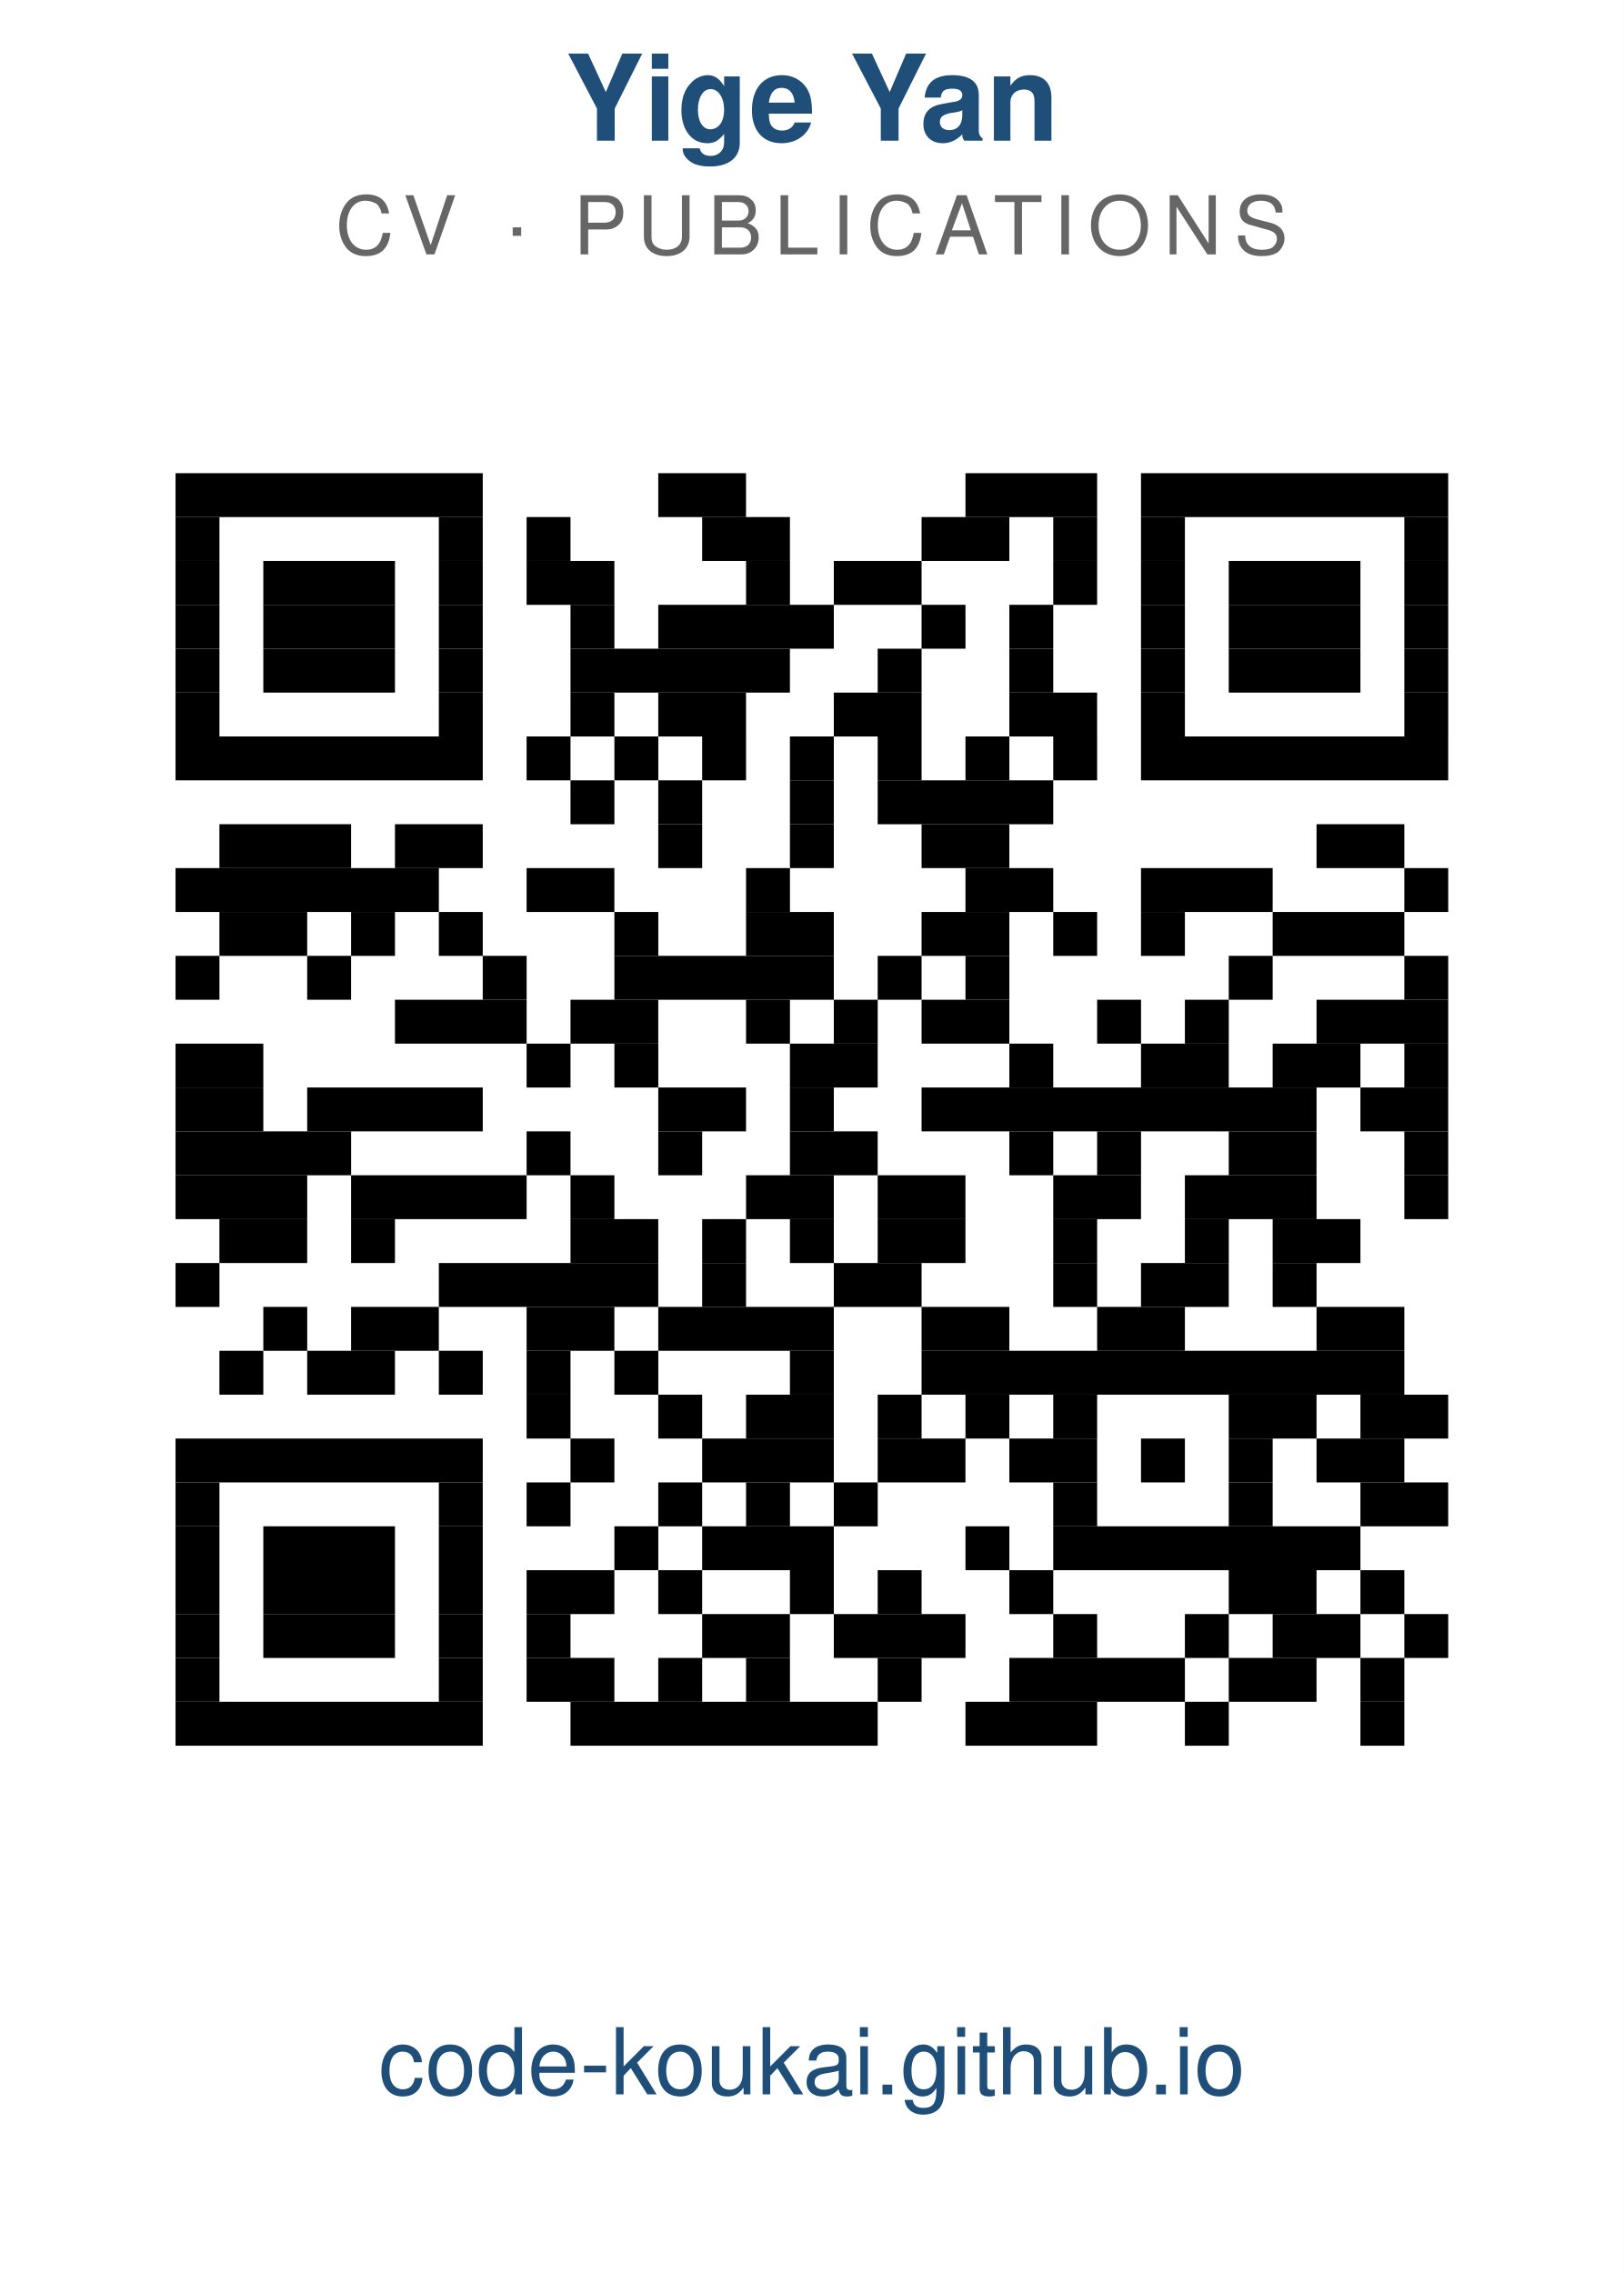
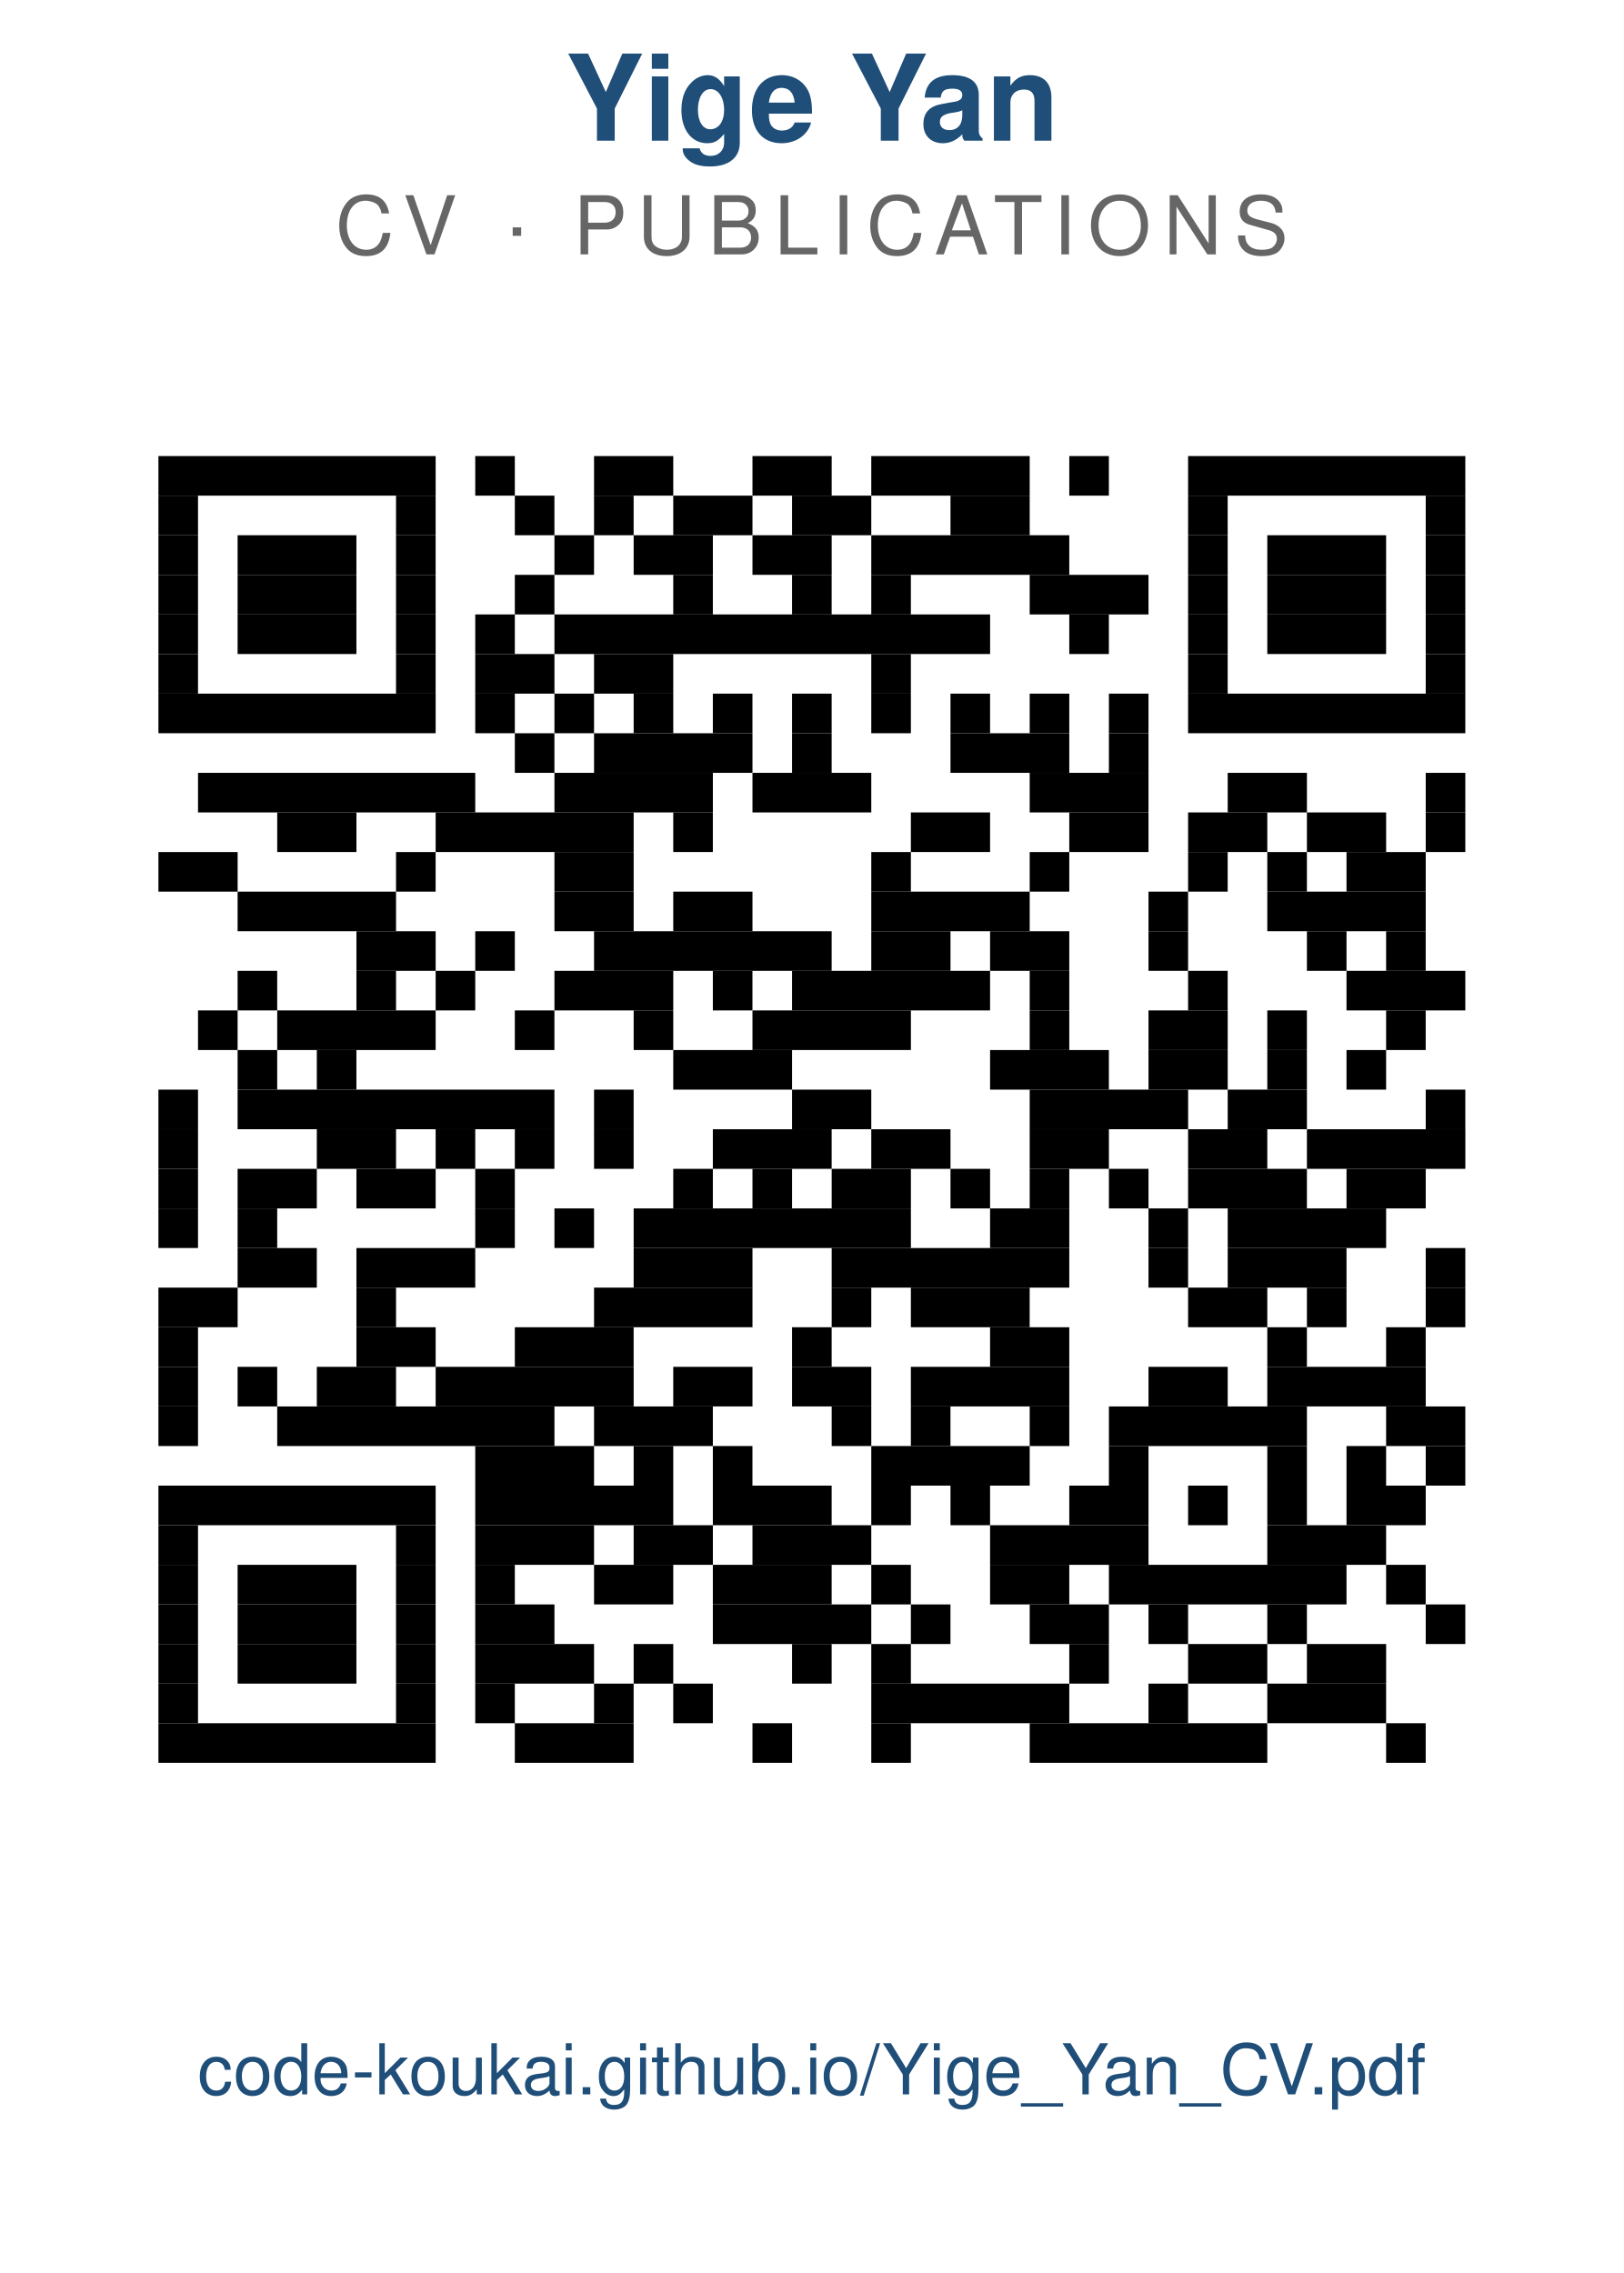
<svg xmlns="http://www.w3.org/2000/svg" width="60.00mm" height="84.00mm" viewBox="0 0 60 84">
  <rect width="100%" height="100%" fill="#fff" />
  <text x="30.000" y="5.2" font-family="Helvetica,Arial,sans-serif" font-size="4.4" font-weight="700" fill="#1F4E79" text-anchor="middle">Yige Yan</text>
  <text x="30.000" y="9.4" font-family="Helvetica,Arial,sans-serif" font-size="3.0" fill="#666" text-anchor="middle" letter-spacing="0.45">CV · PUBLICATIONS</text>
  <g fill="#000" transform="translate(0,11.0)">
-     <rect x="6.487" y="6.487" width="11.351" height="1.622" />
-     <rect x="24.324" y="6.487" width="3.243" height="1.622" />
-     <rect x="35.676" y="6.487" width="4.865" height="1.622" />
-     <rect x="42.162" y="6.487" width="11.351" height="1.622" />
-     <rect x="6.487" y="8.108" width="1.622" height="1.622" />
-     <rect x="16.216" y="8.108" width="1.622" height="1.622" />
-     <rect x="19.459" y="8.108" width="1.622" height="1.622" />
-     <rect x="25.946" y="8.108" width="3.243" height="1.622" />
-     <rect x="34.054" y="8.108" width="3.243" height="1.622" />
-     <rect x="38.919" y="8.108" width="1.622" height="1.622" />
-     <rect x="42.162" y="8.108" width="1.622" height="1.622" />
-     <rect x="51.892" y="8.108" width="1.622" height="1.622" />
-     <rect x="6.487" y="9.73" width="1.622" height="1.622" />
-     <rect x="9.73" y="9.73" width="4.865" height="1.622" />
-     <rect x="16.216" y="9.73" width="1.622" height="1.622" />
-     <rect x="19.459" y="9.73" width="3.243" height="1.622" />
-     <rect x="27.568" y="9.73" width="1.622" height="1.622" />
-     <rect x="30.811" y="9.73" width="3.243" height="1.622" />
-     <rect x="38.919" y="9.73" width="1.622" height="1.622" />
-     <rect x="42.162" y="9.73" width="1.622" height="1.622" />
-     <rect x="45.405" y="9.73" width="4.865" height="1.622" />
-     <rect x="51.892" y="9.73" width="1.622" height="1.622" />
-     <rect x="6.487" y="11.351" width="1.622" height="1.622" />
-     <rect x="9.73" y="11.351" width="4.865" height="1.622" />
-     <rect x="16.216" y="11.351" width="1.622" height="1.622" />
-     <rect x="21.081" y="11.351" width="1.622" height="1.622" />
-     <rect x="24.324" y="11.351" width="6.487" height="1.622" />
-     <rect x="34.054" y="11.351" width="1.622" height="1.622" />
-     <rect x="37.297" y="11.351" width="1.622" height="1.622" />
-     <rect x="42.162" y="11.351" width="1.622" height="1.622" />
-     <rect x="45.405" y="11.351" width="4.865" height="1.622" />
-     <rect x="51.892" y="11.351" width="1.622" height="1.622" />
-     <rect x="6.487" y="12.973" width="1.622" height="1.622" />
-     <rect x="9.73" y="12.973" width="4.865" height="1.622" />
-     <rect x="16.216" y="12.973" width="1.622" height="1.622" />
-     <rect x="21.081" y="12.973" width="8.108" height="1.622" />
-     <rect x="32.432" y="12.973" width="1.622" height="1.622" />
-     <rect x="37.297" y="12.973" width="1.622" height="1.622" />
-     <rect x="42.162" y="12.973" width="1.622" height="1.622" />
-     <rect x="45.405" y="12.973" width="4.865" height="1.622" />
-     <rect x="51.892" y="12.973" width="1.622" height="1.622" />
-     <rect x="6.487" y="14.595" width="1.622" height="1.622" />
-     <rect x="16.216" y="14.595" width="1.622" height="1.622" />
-     <rect x="21.081" y="14.595" width="1.622" height="1.622" />
-     <rect x="24.324" y="14.595" width="3.243" height="1.622" />
-     <rect x="30.811" y="14.595" width="3.243" height="1.622" />
-     <rect x="37.297" y="14.595" width="3.243" height="1.622" />
-     <rect x="42.162" y="14.595" width="1.622" height="1.622" />
-     <rect x="51.892" y="14.595" width="1.622" height="1.622" />
-     <rect x="6.487" y="16.216" width="11.351" height="1.622" />
-     <rect x="19.459" y="16.216" width="1.622" height="1.622" />
-     <rect x="22.703" y="16.216" width="1.622" height="1.622" />
-     <rect x="25.946" y="16.216" width="1.622" height="1.622" />
-     <rect x="29.189" y="16.216" width="1.622" height="1.622" />
-     <rect x="32.432" y="16.216" width="1.622" height="1.622" />
-     <rect x="35.676" y="16.216" width="1.622" height="1.622" />
-     <rect x="38.919" y="16.216" width="1.622" height="1.622" />
-     <rect x="42.162" y="16.216" width="11.351" height="1.622" />
-     <rect x="21.081" y="17.838" width="1.622" height="1.622" />
-     <rect x="24.324" y="17.838" width="1.622" height="1.622" />
-     <rect x="29.189" y="17.838" width="1.622" height="1.622" />
-     <rect x="32.432" y="17.838" width="6.487" height="1.622" />
-     <rect x="8.108" y="19.459" width="4.865" height="1.622" />
-     <rect x="14.595" y="19.459" width="3.243" height="1.622" />
-     <rect x="24.324" y="19.459" width="1.622" height="1.622" />
-     <rect x="29.189" y="19.459" width="1.622" height="1.622" />
-     <rect x="34.054" y="19.459" width="3.243" height="1.622" />
-     <rect x="48.649" y="19.459" width="3.243" height="1.622" />
-     <rect x="6.487" y="21.081" width="9.73" height="1.622" />
-     <rect x="19.459" y="21.081" width="3.243" height="1.622" />
-     <rect x="27.568" y="21.081" width="1.622" height="1.622" />
-     <rect x="35.676" y="21.081" width="3.243" height="1.622" />
-     <rect x="42.162" y="21.081" width="4.865" height="1.622" />
-     <rect x="51.892" y="21.081" width="1.622" height="1.622" />
-     <rect x="8.108" y="22.703" width="3.243" height="1.622" />
-     <rect x="12.973" y="22.703" width="1.622" height="1.622" />
-     <rect x="16.216" y="22.703" width="1.622" height="1.622" />
-     <rect x="22.703" y="22.703" width="1.622" height="1.622" />
-     <rect x="27.568" y="22.703" width="3.243" height="1.622" />
-     <rect x="34.054" y="22.703" width="3.243" height="1.622" />
-     <rect x="38.919" y="22.703" width="1.622" height="1.622" />
-     <rect x="42.162" y="22.703" width="1.622" height="1.622" />
-     <rect x="47.027" y="22.703" width="4.865" height="1.622" />
-     <rect x="6.487" y="24.324" width="1.622" height="1.622" />
-     <rect x="11.351" y="24.324" width="1.622" height="1.622" />
-     <rect x="17.838" y="24.324" width="1.622" height="1.622" />
-     <rect x="22.703" y="24.324" width="8.108" height="1.622" />
-     <rect x="32.432" y="24.324" width="1.622" height="1.622" />
-     <rect x="35.676" y="24.324" width="1.622" height="1.622" />
-     <rect x="45.405" y="24.324" width="1.622" height="1.622" />
-     <rect x="51.892" y="24.324" width="1.622" height="1.622" />
-     <rect x="14.595" y="25.946" width="4.865" height="1.622" />
-     <rect x="21.081" y="25.946" width="3.243" height="1.622" />
-     <rect x="27.568" y="25.946" width="1.622" height="1.622" />
-     <rect x="30.811" y="25.946" width="1.622" height="1.622" />
-     <rect x="34.054" y="25.946" width="3.243" height="1.622" />
-     <rect x="40.541" y="25.946" width="1.622" height="1.622" />
-     <rect x="43.784" y="25.946" width="1.622" height="1.622" />
-     <rect x="48.649" y="25.946" width="4.865" height="1.622" />
-     <rect x="6.487" y="27.568" width="3.243" height="1.622" />
-     <rect x="19.459" y="27.568" width="1.622" height="1.622" />
-     <rect x="22.703" y="27.568" width="1.622" height="1.622" />
-     <rect x="29.189" y="27.568" width="3.243" height="1.622" />
-     <rect x="37.297" y="27.568" width="1.622" height="1.622" />
-     <rect x="42.162" y="27.568" width="3.243" height="1.622" />
-     <rect x="47.027" y="27.568" width="3.243" height="1.622" />
-     <rect x="51.892" y="27.568" width="1.622" height="1.622" />
-     <rect x="6.487" y="29.189" width="3.243" height="1.622" />
-     <rect x="11.351" y="29.189" width="6.487" height="1.622" />
-     <rect x="24.324" y="29.189" width="3.243" height="1.622" />
-     <rect x="29.189" y="29.189" width="1.622" height="1.622" />
-     <rect x="34.054" y="29.189" width="14.595" height="1.622" />
-     <rect x="50.27" y="29.189" width="3.243" height="1.622" />
-     <rect x="6.487" y="30.811" width="6.487" height="1.622" />
-     <rect x="19.459" y="30.811" width="1.622" height="1.622" />
-     <rect x="24.324" y="30.811" width="1.622" height="1.622" />
-     <rect x="29.189" y="30.811" width="3.243" height="1.622" />
-     <rect x="37.297" y="30.811" width="1.622" height="1.622" />
-     <rect x="40.541" y="30.811" width="1.622" height="1.622" />
-     <rect x="45.405" y="30.811" width="3.243" height="1.622" />
-     <rect x="51.892" y="30.811" width="1.622" height="1.622" />
-     <rect x="6.487" y="32.432" width="4.865" height="1.622" />
-     <rect x="12.973" y="32.432" width="6.487" height="1.622" />
-     <rect x="21.081" y="32.432" width="1.622" height="1.622" />
-     <rect x="27.568" y="32.432" width="3.243" height="1.622" />
-     <rect x="32.432" y="32.432" width="3.243" height="1.622" />
-     <rect x="38.919" y="32.432" width="3.243" height="1.622" />
-     <rect x="43.784" y="32.432" width="4.865" height="1.622" />
-     <rect x="51.892" y="32.432" width="1.622" height="1.622" />
-     <rect x="8.108" y="34.054" width="3.243" height="1.622" />
-     <rect x="12.973" y="34.054" width="1.622" height="1.622" />
-     <rect x="21.081" y="34.054" width="3.243" height="1.622" />
-     <rect x="25.946" y="34.054" width="1.622" height="1.622" />
-     <rect x="29.189" y="34.054" width="1.622" height="1.622" />
-     <rect x="32.432" y="34.054" width="3.243" height="1.622" />
-     <rect x="38.919" y="34.054" width="1.622" height="1.622" />
-     <rect x="43.784" y="34.054" width="1.622" height="1.622" />
-     <rect x="47.027" y="34.054" width="3.243" height="1.622" />
-     <rect x="6.487" y="35.676" width="1.622" height="1.622" />
-     <rect x="16.216" y="35.676" width="8.108" height="1.622" />
-     <rect x="25.946" y="35.676" width="1.622" height="1.622" />
-     <rect x="30.811" y="35.676" width="3.243" height="1.622" />
-     <rect x="38.919" y="35.676" width="1.622" height="1.622" />
-     <rect x="42.162" y="35.676" width="3.243" height="1.622" />
-     <rect x="47.027" y="35.676" width="1.622" height="1.622" />
-     <rect x="9.73" y="37.297" width="1.622" height="1.622" />
-     <rect x="12.973" y="37.297" width="3.243" height="1.622" />
-     <rect x="19.459" y="37.297" width="3.243" height="1.622" />
-     <rect x="24.324" y="37.297" width="6.487" height="1.622" />
-     <rect x="34.054" y="37.297" width="3.243" height="1.622" />
-     <rect x="40.541" y="37.297" width="3.243" height="1.622" />
-     <rect x="48.649" y="37.297" width="3.243" height="1.622" />
-     <rect x="8.108" y="38.919" width="1.622" height="1.622" />
-     <rect x="11.351" y="38.919" width="3.243" height="1.622" />
-     <rect x="16.216" y="38.919" width="1.622" height="1.622" />
-     <rect x="19.459" y="38.919" width="1.622" height="1.622" />
-     <rect x="22.703" y="38.919" width="1.622" height="1.622" />
-     <rect x="29.189" y="38.919" width="1.622" height="1.622" />
-     <rect x="34.054" y="38.919" width="17.838" height="1.622" />
-     <rect x="19.459" y="40.541" width="1.622" height="1.622" />
-     <rect x="24.324" y="40.541" width="1.622" height="1.622" />
-     <rect x="27.568" y="40.541" width="3.243" height="1.622" />
-     <rect x="32.432" y="40.541" width="1.622" height="1.622" />
-     <rect x="35.676" y="40.541" width="1.622" height="1.622" />
-     <rect x="38.919" y="40.541" width="1.622" height="1.622" />
-     <rect x="45.405" y="40.541" width="3.243" height="1.622" />
-     <rect x="50.27" y="40.541" width="3.243" height="1.622" />
-     <rect x="6.487" y="42.162" width="11.351" height="1.622" />
-     <rect x="21.081" y="42.162" width="1.622" height="1.622" />
-     <rect x="25.946" y="42.162" width="4.865" height="1.622" />
-     <rect x="32.432" y="42.162" width="3.243" height="1.622" />
-     <rect x="37.297" y="42.162" width="3.243" height="1.622" />
-     <rect x="42.162" y="42.162" width="1.622" height="1.622" />
-     <rect x="45.405" y="42.162" width="1.622" height="1.622" />
-     <rect x="48.649" y="42.162" width="3.243" height="1.622" />
-     <rect x="6.487" y="43.784" width="1.622" height="1.622" />
-     <rect x="16.216" y="43.784" width="1.622" height="1.622" />
-     <rect x="19.459" y="43.784" width="1.622" height="1.622" />
-     <rect x="24.324" y="43.784" width="1.622" height="1.622" />
-     <rect x="27.568" y="43.784" width="1.622" height="1.622" />
-     <rect x="30.811" y="43.784" width="1.622" height="1.622" />
-     <rect x="38.919" y="43.784" width="1.622" height="1.622" />
-     <rect x="45.405" y="43.784" width="1.622" height="1.622" />
-     <rect x="50.27" y="43.784" width="3.243" height="1.622" />
-     <rect x="6.487" y="45.405" width="1.622" height="1.622" />
-     <rect x="9.73" y="45.405" width="4.865" height="1.622" />
-     <rect x="16.216" y="45.405" width="1.622" height="1.622" />
-     <rect x="22.703" y="45.405" width="1.622" height="1.622" />
-     <rect x="25.946" y="45.405" width="4.865" height="1.622" />
-     <rect x="35.676" y="45.405" width="1.622" height="1.622" />
-     <rect x="38.919" y="45.405" width="11.351" height="1.622" />
-     <rect x="6.487" y="47.027" width="1.622" height="1.622" />
-     <rect x="9.73" y="47.027" width="4.865" height="1.622" />
-     <rect x="16.216" y="47.027" width="1.622" height="1.622" />
-     <rect x="19.459" y="47.027" width="3.243" height="1.622" />
-     <rect x="24.324" y="47.027" width="1.622" height="1.622" />
-     <rect x="29.189" y="47.027" width="1.622" height="1.622" />
-     <rect x="32.432" y="47.027" width="1.622" height="1.622" />
-     <rect x="37.297" y="47.027" width="1.622" height="1.622" />
-     <rect x="45.405" y="47.027" width="3.243" height="1.622" />
-     <rect x="50.27" y="47.027" width="1.622" height="1.622" />
-     <rect x="6.487" y="48.649" width="1.622" height="1.622" />
-     <rect x="9.73" y="48.649" width="4.865" height="1.622" />
-     <rect x="16.216" y="48.649" width="1.622" height="1.622" />
-     <rect x="19.459" y="48.649" width="1.622" height="1.622" />
-     <rect x="25.946" y="48.649" width="3.243" height="1.622" />
-     <rect x="30.811" y="48.649" width="4.865" height="1.622" />
-     <rect x="38.919" y="48.649" width="1.622" height="1.622" />
-     <rect x="43.784" y="48.649" width="1.622" height="1.622" />
-     <rect x="47.027" y="48.649" width="3.243" height="1.622" />
-     <rect x="51.892" y="48.649" width="1.622" height="1.622" />
-     <rect x="6.487" y="50.27" width="1.622" height="1.622" />
-     <rect x="16.216" y="50.27" width="1.622" height="1.622" />
-     <rect x="19.459" y="50.27" width="3.243" height="1.622" />
-     <rect x="24.324" y="50.27" width="1.622" height="1.622" />
-     <rect x="27.568" y="50.27" width="1.622" height="1.622" />
-     <rect x="32.432" y="50.27" width="1.622" height="1.622" />
-     <rect x="37.297" y="50.27" width="6.487" height="1.622" />
-     <rect x="45.405" y="50.27" width="3.243" height="1.622" />
-     <rect x="50.27" y="50.27" width="1.622" height="1.622" />
-     <rect x="6.487" y="51.892" width="11.351" height="1.622" />
-     <rect x="21.081" y="51.892" width="11.351" height="1.622" />
-     <rect x="35.676" y="51.892" width="4.865" height="1.622" />
-     <rect x="43.784" y="51.892" width="1.622" height="1.622" />
-     <rect x="50.27" y="51.892" width="1.622" height="1.622" />
+     <rect x="5.854" y="5.854" width="10.244" height="1.463" />
+     <rect x="17.561" y="5.854" width="1.463" height="1.463" />
+     <rect x="21.951" y="5.854" width="2.927" height="1.463" />
+     <rect x="27.805" y="5.854" width="2.927" height="1.463" />
+     <rect x="32.195" y="5.854" width="5.854" height="1.463" />
+     <rect x="39.512" y="5.854" width="1.463" height="1.463" />
+     <rect x="43.902" y="5.854" width="10.244" height="1.463" />
+     <rect x="5.854" y="7.317" width="1.463" height="1.463" />
+     <rect x="14.634" y="7.317" width="1.463" height="1.463" />
+     <rect x="19.024" y="7.317" width="1.463" height="1.463" />
+     <rect x="21.951" y="7.317" width="1.463" height="1.463" />
+     <rect x="24.878" y="7.317" width="2.927" height="1.463" />
+     <rect x="29.268" y="7.317" width="2.927" height="1.463" />
+     <rect x="35.122" y="7.317" width="2.927" height="1.463" />
+     <rect x="43.902" y="7.317" width="1.463" height="1.463" />
+     <rect x="52.683" y="7.317" width="1.463" height="1.463" />
+     <rect x="5.854" y="8.78" width="1.463" height="1.463" />
+     <rect x="8.78" y="8.78" width="4.39" height="1.463" />
+     <rect x="14.634" y="8.78" width="1.463" height="1.463" />
+     <rect x="20.488" y="8.78" width="1.463" height="1.463" />
+     <rect x="23.415" y="8.78" width="2.927" height="1.463" />
+     <rect x="27.805" y="8.78" width="2.927" height="1.463" />
+     <rect x="32.195" y="8.78" width="7.317" height="1.463" />
+     <rect x="43.902" y="8.78" width="1.463" height="1.463" />
+     <rect x="46.829" y="8.78" width="4.39" height="1.463" />
+     <rect x="52.683" y="8.78" width="1.463" height="1.463" />
+     <rect x="5.854" y="10.244" width="1.463" height="1.463" />
+     <rect x="8.78" y="10.244" width="4.39" height="1.463" />
+     <rect x="14.634" y="10.244" width="1.463" height="1.463" />
+     <rect x="19.024" y="10.244" width="1.463" height="1.463" />
+     <rect x="24.878" y="10.244" width="1.463" height="1.463" />
+     <rect x="29.268" y="10.244" width="1.463" height="1.463" />
+     <rect x="32.195" y="10.244" width="1.463" height="1.463" />
+     <rect x="38.049" y="10.244" width="4.39" height="1.463" />
+     <rect x="43.902" y="10.244" width="1.463" height="1.463" />
+     <rect x="46.829" y="10.244" width="4.39" height="1.463" />
+     <rect x="52.683" y="10.244" width="1.463" height="1.463" />
+     <rect x="5.854" y="11.707" width="1.463" height="1.463" />
+     <rect x="8.78" y="11.707" width="4.39" height="1.463" />
+     <rect x="14.634" y="11.707" width="1.463" height="1.463" />
+     <rect x="17.561" y="11.707" width="1.463" height="1.463" />
+     <rect x="20.488" y="11.707" width="16.098" height="1.463" />
+     <rect x="39.512" y="11.707" width="1.463" height="1.463" />
+     <rect x="43.902" y="11.707" width="1.463" height="1.463" />
+     <rect x="46.829" y="11.707" width="4.39" height="1.463" />
+     <rect x="52.683" y="11.707" width="1.463" height="1.463" />
+     <rect x="5.854" y="13.171" width="1.463" height="1.463" />
+     <rect x="14.634" y="13.171" width="1.463" height="1.463" />
+     <rect x="17.561" y="13.171" width="2.927" height="1.463" />
+     <rect x="21.951" y="13.171" width="2.927" height="1.463" />
+     <rect x="32.195" y="13.171" width="1.463" height="1.463" />
+     <rect x="43.902" y="13.171" width="1.463" height="1.463" />
+     <rect x="52.683" y="13.171" width="1.463" height="1.463" />
+     <rect x="5.854" y="14.634" width="10.244" height="1.463" />
+     <rect x="17.561" y="14.634" width="1.463" height="1.463" />
+     <rect x="20.488" y="14.634" width="1.463" height="1.463" />
+     <rect x="23.415" y="14.634" width="1.463" height="1.463" />
+     <rect x="26.341" y="14.634" width="1.463" height="1.463" />
+     <rect x="29.268" y="14.634" width="1.463" height="1.463" />
+     <rect x="32.195" y="14.634" width="1.463" height="1.463" />
+     <rect x="35.122" y="14.634" width="1.463" height="1.463" />
+     <rect x="38.049" y="14.634" width="1.463" height="1.463" />
+     <rect x="40.976" y="14.634" width="1.463" height="1.463" />
+     <rect x="43.902" y="14.634" width="10.244" height="1.463" />
+     <rect x="19.024" y="16.098" width="1.463" height="1.463" />
+     <rect x="21.951" y="16.098" width="5.854" height="1.463" />
+     <rect x="29.268" y="16.098" width="1.463" height="1.463" />
+     <rect x="35.122" y="16.098" width="4.39" height="1.463" />
+     <rect x="40.976" y="16.098" width="1.463" height="1.463" />
+     <rect x="7.317" y="17.561" width="10.244" height="1.463" />
+     <rect x="20.488" y="17.561" width="5.854" height="1.463" />
+     <rect x="27.805" y="17.561" width="4.39" height="1.463" />
+     <rect x="38.049" y="17.561" width="4.39" height="1.463" />
+     <rect x="45.366" y="17.561" width="2.927" height="1.463" />
+     <rect x="52.683" y="17.561" width="1.463" height="1.463" />
+     <rect x="10.244" y="19.024" width="2.927" height="1.463" />
+     <rect x="16.098" y="19.024" width="7.317" height="1.463" />
+     <rect x="24.878" y="19.024" width="1.463" height="1.463" />
+     <rect x="33.658" y="19.024" width="2.927" height="1.463" />
+     <rect x="39.512" y="19.024" width="2.927" height="1.463" />
+     <rect x="43.902" y="19.024" width="2.927" height="1.463" />
+     <rect x="48.293" y="19.024" width="2.927" height="1.463" />
+     <rect x="52.683" y="19.024" width="1.463" height="1.463" />
+     <rect x="5.854" y="20.488" width="2.927" height="1.463" />
+     <rect x="14.634" y="20.488" width="1.463" height="1.463" />
+     <rect x="20.488" y="20.488" width="2.927" height="1.463" />
+     <rect x="32.195" y="20.488" width="1.463" height="1.463" />
+     <rect x="38.049" y="20.488" width="1.463" height="1.463" />
+     <rect x="43.902" y="20.488" width="1.463" height="1.463" />
+     <rect x="46.829" y="20.488" width="1.463" height="1.463" />
+     <rect x="49.756" y="20.488" width="2.927" height="1.463" />
+     <rect x="8.78" y="21.951" width="5.854" height="1.463" />
+     <rect x="20.488" y="21.951" width="2.927" height="1.463" />
+     <rect x="24.878" y="21.951" width="2.927" height="1.463" />
+     <rect x="32.195" y="21.951" width="5.854" height="1.463" />
+     <rect x="42.439" y="21.951" width="1.463" height="1.463" />
+     <rect x="46.829" y="21.951" width="5.854" height="1.463" />
+     <rect x="13.171" y="23.415" width="2.927" height="1.463" />
+     <rect x="17.561" y="23.415" width="1.463" height="1.463" />
+     <rect x="21.951" y="23.415" width="8.78" height="1.463" />
+     <rect x="32.195" y="23.415" width="2.927" height="1.463" />
+     <rect x="36.585" y="23.415" width="2.927" height="1.463" />
+     <rect x="42.439" y="23.415" width="1.463" height="1.463" />
+     <rect x="48.293" y="23.415" width="1.463" height="1.463" />
+     <rect x="51.219" y="23.415" width="1.463" height="1.463" />
+     <rect x="8.78" y="24.878" width="1.463" height="1.463" />
+     <rect x="13.171" y="24.878" width="1.463" height="1.463" />
+     <rect x="16.098" y="24.878" width="1.463" height="1.463" />
+     <rect x="20.488" y="24.878" width="4.39" height="1.463" />
+     <rect x="26.341" y="24.878" width="1.463" height="1.463" />
+     <rect x="29.268" y="24.878" width="7.317" height="1.463" />
+     <rect x="38.049" y="24.878" width="1.463" height="1.463" />
+     <rect x="43.902" y="24.878" width="1.463" height="1.463" />
+     <rect x="49.756" y="24.878" width="4.39" height="1.463" />
+     <rect x="7.317" y="26.341" width="1.463" height="1.463" />
+     <rect x="10.244" y="26.341" width="5.854" height="1.463" />
+     <rect x="19.024" y="26.341" width="1.463" height="1.463" />
+     <rect x="23.415" y="26.341" width="1.463" height="1.463" />
+     <rect x="27.805" y="26.341" width="5.854" height="1.463" />
+     <rect x="38.049" y="26.341" width="1.463" height="1.463" />
+     <rect x="42.439" y="26.341" width="2.927" height="1.463" />
+     <rect x="46.829" y="26.341" width="1.463" height="1.463" />
+     <rect x="51.219" y="26.341" width="1.463" height="1.463" />
+     <rect x="8.78" y="27.805" width="1.463" height="1.463" />
+     <rect x="11.707" y="27.805" width="1.463" height="1.463" />
+     <rect x="24.878" y="27.805" width="4.39" height="1.463" />
+     <rect x="36.585" y="27.805" width="4.39" height="1.463" />
+     <rect x="42.439" y="27.805" width="2.927" height="1.463" />
+     <rect x="46.829" y="27.805" width="1.463" height="1.463" />
+     <rect x="49.756" y="27.805" width="1.463" height="1.463" />
+     <rect x="5.854" y="29.268" width="1.463" height="1.463" />
+     <rect x="8.78" y="29.268" width="11.707" height="1.463" />
+     <rect x="21.951" y="29.268" width="1.463" height="1.463" />
+     <rect x="29.268" y="29.268" width="2.927" height="1.463" />
+     <rect x="38.049" y="29.268" width="5.854" height="1.463" />
+     <rect x="45.366" y="29.268" width="2.927" height="1.463" />
+     <rect x="52.683" y="29.268" width="1.463" height="1.463" />
+     <rect x="5.854" y="30.732" width="1.463" height="1.463" />
+     <rect x="11.707" y="30.732" width="2.927" height="1.463" />
+     <rect x="16.098" y="30.732" width="1.463" height="1.463" />
+     <rect x="19.024" y="30.732" width="1.463" height="1.463" />
+     <rect x="21.951" y="30.732" width="1.463" height="1.463" />
+     <rect x="26.341" y="30.732" width="4.39" height="1.463" />
+     <rect x="32.195" y="30.732" width="2.927" height="1.463" />
+     <rect x="38.049" y="30.732" width="2.927" height="1.463" />
+     <rect x="43.902" y="30.732" width="2.927" height="1.463" />
+     <rect x="48.293" y="30.732" width="5.854" height="1.463" />
+     <rect x="5.854" y="32.195" width="1.463" height="1.463" />
+     <rect x="8.78" y="32.195" width="2.927" height="1.463" />
+     <rect x="13.171" y="32.195" width="2.927" height="1.463" />
+     <rect x="17.561" y="32.195" width="1.463" height="1.463" />
+     <rect x="24.878" y="32.195" width="1.463" height="1.463" />
+     <rect x="27.805" y="32.195" width="1.463" height="1.463" />
+     <rect x="30.732" y="32.195" width="2.927" height="1.463" />
+     <rect x="35.122" y="32.195" width="1.463" height="1.463" />
+     <rect x="38.049" y="32.195" width="1.463" height="1.463" />
+     <rect x="40.976" y="32.195" width="1.463" height="1.463" />
+     <rect x="43.902" y="32.195" width="4.39" height="1.463" />
+     <rect x="49.756" y="32.195" width="2.927" height="1.463" />
+     <rect x="5.854" y="33.658" width="1.463" height="1.463" />
+     <rect x="8.78" y="33.658" width="1.463" height="1.463" />
+     <rect x="17.561" y="33.658" width="1.463" height="1.463" />
+     <rect x="20.488" y="33.658" width="1.463" height="1.463" />
+     <rect x="23.415" y="33.658" width="10.244" height="1.463" />
+     <rect x="36.585" y="33.658" width="2.927" height="1.463" />
+     <rect x="42.439" y="33.658" width="1.463" height="1.463" />
+     <rect x="45.366" y="33.658" width="5.854" height="1.463" />
+     <rect x="8.78" y="35.122" width="2.927" height="1.463" />
+     <rect x="13.171" y="35.122" width="4.39" height="1.463" />
+     <rect x="23.415" y="35.122" width="4.39" height="1.463" />
+     <rect x="30.732" y="35.122" width="8.78" height="1.463" />
+     <rect x="42.439" y="35.122" width="1.463" height="1.463" />
+     <rect x="45.366" y="35.122" width="4.39" height="1.463" />
+     <rect x="52.683" y="35.122" width="1.463" height="1.463" />
+     <rect x="5.854" y="36.585" width="2.927" height="1.463" />
+     <rect x="13.171" y="36.585" width="1.463" height="1.463" />
+     <rect x="21.951" y="36.585" width="5.854" height="1.463" />
+     <rect x="30.732" y="36.585" width="1.463" height="1.463" />
+     <rect x="33.658" y="36.585" width="4.39" height="1.463" />
+     <rect x="43.902" y="36.585" width="2.927" height="1.463" />
+     <rect x="48.293" y="36.585" width="1.463" height="1.463" />
+     <rect x="52.683" y="36.585" width="1.463" height="1.463" />
+     <rect x="5.854" y="38.049" width="1.463" height="1.463" />
+     <rect x="13.171" y="38.049" width="2.927" height="1.463" />
+     <rect x="19.024" y="38.049" width="4.39" height="1.463" />
+     <rect x="29.268" y="38.049" width="1.463" height="1.463" />
+     <rect x="36.585" y="38.049" width="2.927" height="1.463" />
+     <rect x="46.829" y="38.049" width="1.463" height="1.463" />
+     <rect x="51.219" y="38.049" width="1.463" height="1.463" />
+     <rect x="5.854" y="39.512" width="1.463" height="1.463" />
+     <rect x="8.78" y="39.512" width="1.463" height="1.463" />
+     <rect x="11.707" y="39.512" width="2.927" height="1.463" />
+     <rect x="16.098" y="39.512" width="7.317" height="1.463" />
+     <rect x="24.878" y="39.512" width="2.927" height="1.463" />
+     <rect x="29.268" y="39.512" width="2.927" height="1.463" />
+     <rect x="33.658" y="39.512" width="5.854" height="1.463" />
+     <rect x="42.439" y="39.512" width="2.927" height="1.463" />
+     <rect x="46.829" y="39.512" width="5.854" height="1.463" />
+     <rect x="5.854" y="40.976" width="1.463" height="1.463" />
+     <rect x="10.244" y="40.976" width="10.244" height="1.463" />
+     <rect x="21.951" y="40.976" width="4.39" height="1.463" />
+     <rect x="30.732" y="40.976" width="1.463" height="1.463" />
+     <rect x="33.658" y="40.976" width="1.463" height="1.463" />
+     <rect x="38.049" y="40.976" width="1.463" height="1.463" />
+     <rect x="40.976" y="40.976" width="7.317" height="1.463" />
+     <rect x="51.219" y="40.976" width="2.927" height="1.463" />
+     <rect x="17.561" y="42.439" width="4.39" height="1.463" />
+     <rect x="23.415" y="42.439" width="1.463" height="1.463" />
+     <rect x="26.341" y="42.439" width="1.463" height="1.463" />
+     <rect x="32.195" y="42.439" width="5.854" height="1.463" />
+     <rect x="40.976" y="42.439" width="1.463" height="1.463" />
+     <rect x="46.829" y="42.439" width="1.463" height="1.463" />
+     <rect x="49.756" y="42.439" width="1.463" height="1.463" />
+     <rect x="52.683" y="42.439" width="1.463" height="1.463" />
+     <rect x="5.854" y="43.902" width="10.244" height="1.463" />
+     <rect x="17.561" y="43.902" width="7.317" height="1.463" />
+     <rect x="26.341" y="43.902" width="4.39" height="1.463" />
+     <rect x="32.195" y="43.902" width="1.463" height="1.463" />
+     <rect x="35.122" y="43.902" width="1.463" height="1.463" />
+     <rect x="39.512" y="43.902" width="2.927" height="1.463" />
+     <rect x="43.902" y="43.902" width="1.463" height="1.463" />
+     <rect x="46.829" y="43.902" width="1.463" height="1.463" />
+     <rect x="49.756" y="43.902" width="2.927" height="1.463" />
+     <rect x="5.854" y="45.366" width="1.463" height="1.463" />
+     <rect x="14.634" y="45.366" width="1.463" height="1.463" />
+     <rect x="17.561" y="45.366" width="4.39" height="1.463" />
+     <rect x="23.415" y="45.366" width="2.927" height="1.463" />
+     <rect x="27.805" y="45.366" width="4.39" height="1.463" />
+     <rect x="36.585" y="45.366" width="5.854" height="1.463" />
+     <rect x="46.829" y="45.366" width="4.39" height="1.463" />
+     <rect x="5.854" y="46.829" width="1.463" height="1.463" />
+     <rect x="8.78" y="46.829" width="4.39" height="1.463" />
+     <rect x="14.634" y="46.829" width="1.463" height="1.463" />
+     <rect x="17.561" y="46.829" width="1.463" height="1.463" />
+     <rect x="21.951" y="46.829" width="2.927" height="1.463" />
+     <rect x="26.341" y="46.829" width="4.39" height="1.463" />
+     <rect x="32.195" y="46.829" width="1.463" height="1.463" />
+     <rect x="36.585" y="46.829" width="2.927" height="1.463" />
+     <rect x="40.976" y="46.829" width="8.78" height="1.463" />
+     <rect x="51.219" y="46.829" width="1.463" height="1.463" />
+     <rect x="5.854" y="48.293" width="1.463" height="1.463" />
+     <rect x="8.78" y="48.293" width="4.39" height="1.463" />
+     <rect x="14.634" y="48.293" width="1.463" height="1.463" />
+     <rect x="17.561" y="48.293" width="2.927" height="1.463" />
+     <rect x="26.341" y="48.293" width="5.854" height="1.463" />
+     <rect x="33.658" y="48.293" width="1.463" height="1.463" />
+     <rect x="38.049" y="48.293" width="2.927" height="1.463" />
+     <rect x="42.439" y="48.293" width="1.463" height="1.463" />
+     <rect x="46.829" y="48.293" width="1.463" height="1.463" />
+     <rect x="52.683" y="48.293" width="1.463" height="1.463" />
+     <rect x="5.854" y="49.756" width="1.463" height="1.463" />
+     <rect x="8.78" y="49.756" width="4.39" height="1.463" />
+     <rect x="14.634" y="49.756" width="1.463" height="1.463" />
+     <rect x="17.561" y="49.756" width="4.39" height="1.463" />
+     <rect x="23.415" y="49.756" width="1.463" height="1.463" />
+     <rect x="29.268" y="49.756" width="1.463" height="1.463" />
+     <rect x="32.195" y="49.756" width="1.463" height="1.463" />
+     <rect x="39.512" y="49.756" width="1.463" height="1.463" />
+     <rect x="43.902" y="49.756" width="2.927" height="1.463" />
+     <rect x="48.293" y="49.756" width="2.927" height="1.463" />
+     <rect x="5.854" y="51.219" width="1.463" height="1.463" />
+     <rect x="14.634" y="51.219" width="1.463" height="1.463" />
+     <rect x="17.561" y="51.219" width="1.463" height="1.463" />
+     <rect x="21.951" y="51.219" width="1.463" height="1.463" />
+     <rect x="24.878" y="51.219" width="1.463" height="1.463" />
+     <rect x="32.195" y="51.219" width="7.317" height="1.463" />
+     <rect x="42.439" y="51.219" width="1.463" height="1.463" />
+     <rect x="46.829" y="51.219" width="4.39" height="1.463" />
+     <rect x="5.854" y="52.683" width="10.244" height="1.463" />
+     <rect x="19.024" y="52.683" width="4.39" height="1.463" />
+     <rect x="27.805" y="52.683" width="1.463" height="1.463" />
+     <rect x="32.195" y="52.683" width="1.463" height="1.463" />
+     <rect x="38.049" y="52.683" width="8.78" height="1.463" />
+     <rect x="51.219" y="52.683" width="1.463" height="1.463" />
  </g>
-   <text x="30.000" y="77.400" font-family="Helvetica,Arial,sans-serif" font-size="3.4" fill="#1F4E79" text-anchor="middle">code-koukai.github.io</text>
+   <text x="30.000" y="77.400" font-family="Helvetica,Arial,sans-serif" font-size="2.6" fill="#1F4E79" text-anchor="middle">code-koukai.github.io/Yige_Yan_CV.pdf</text>
</svg>
